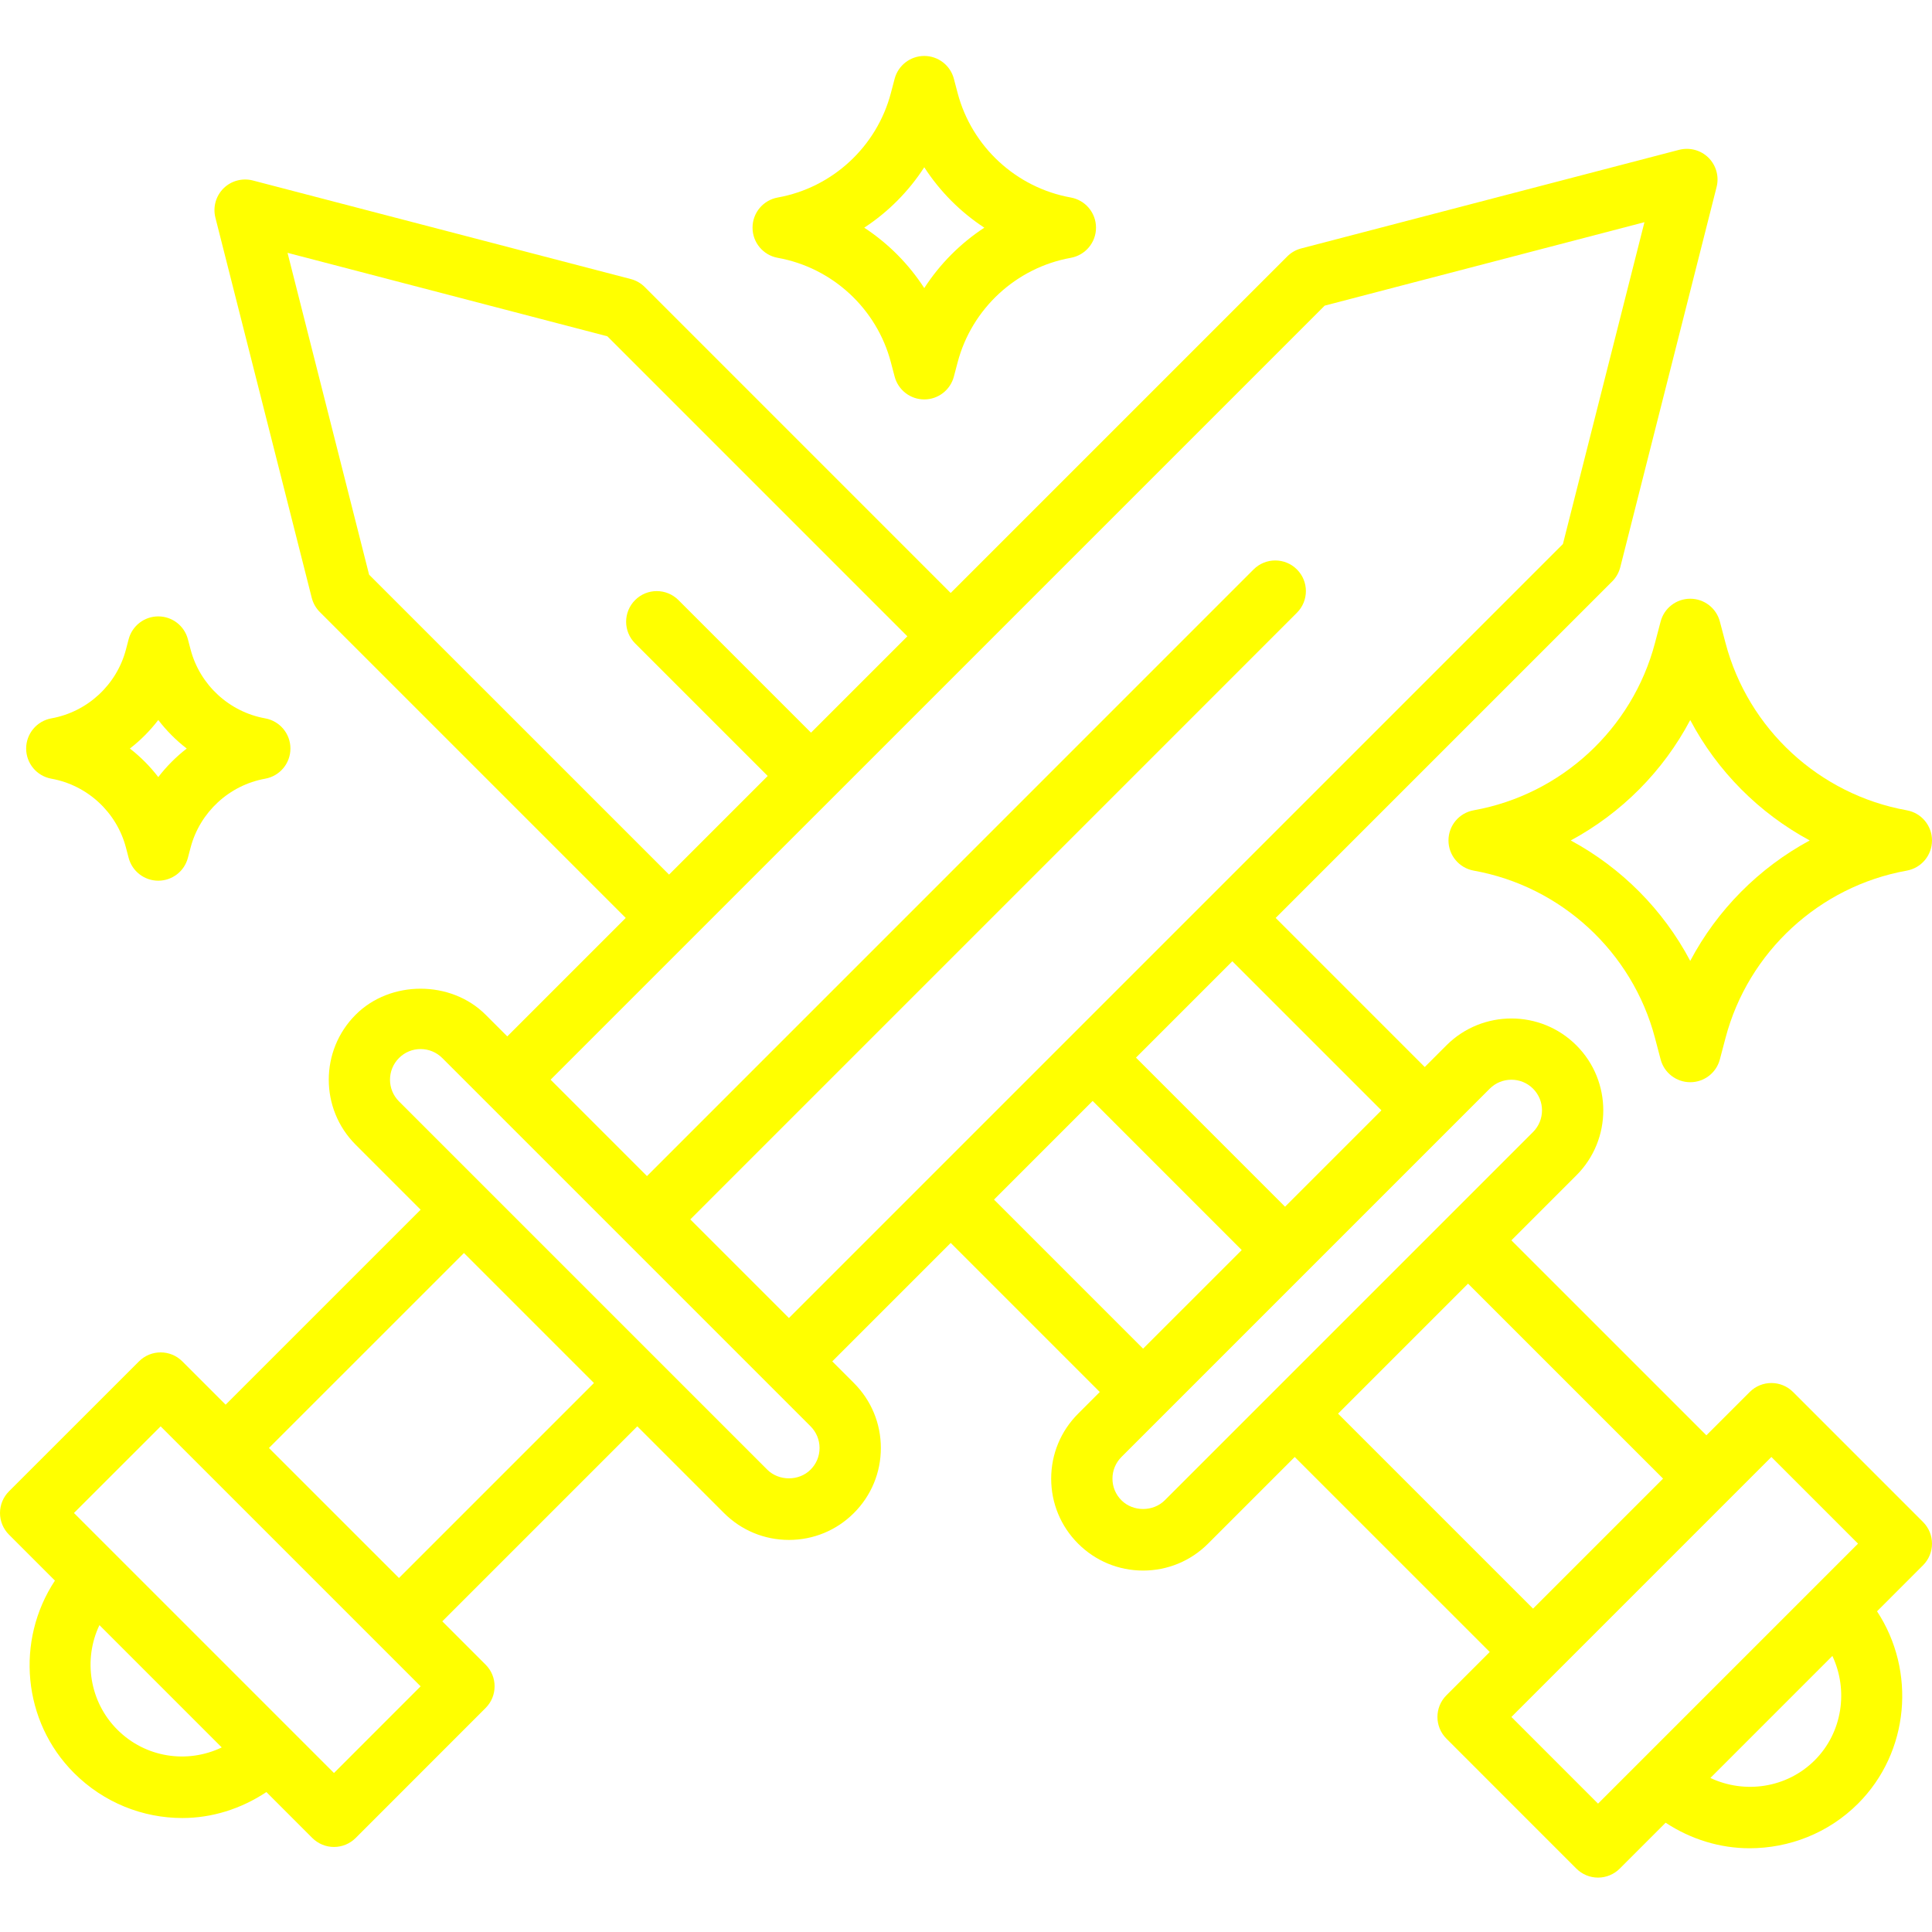
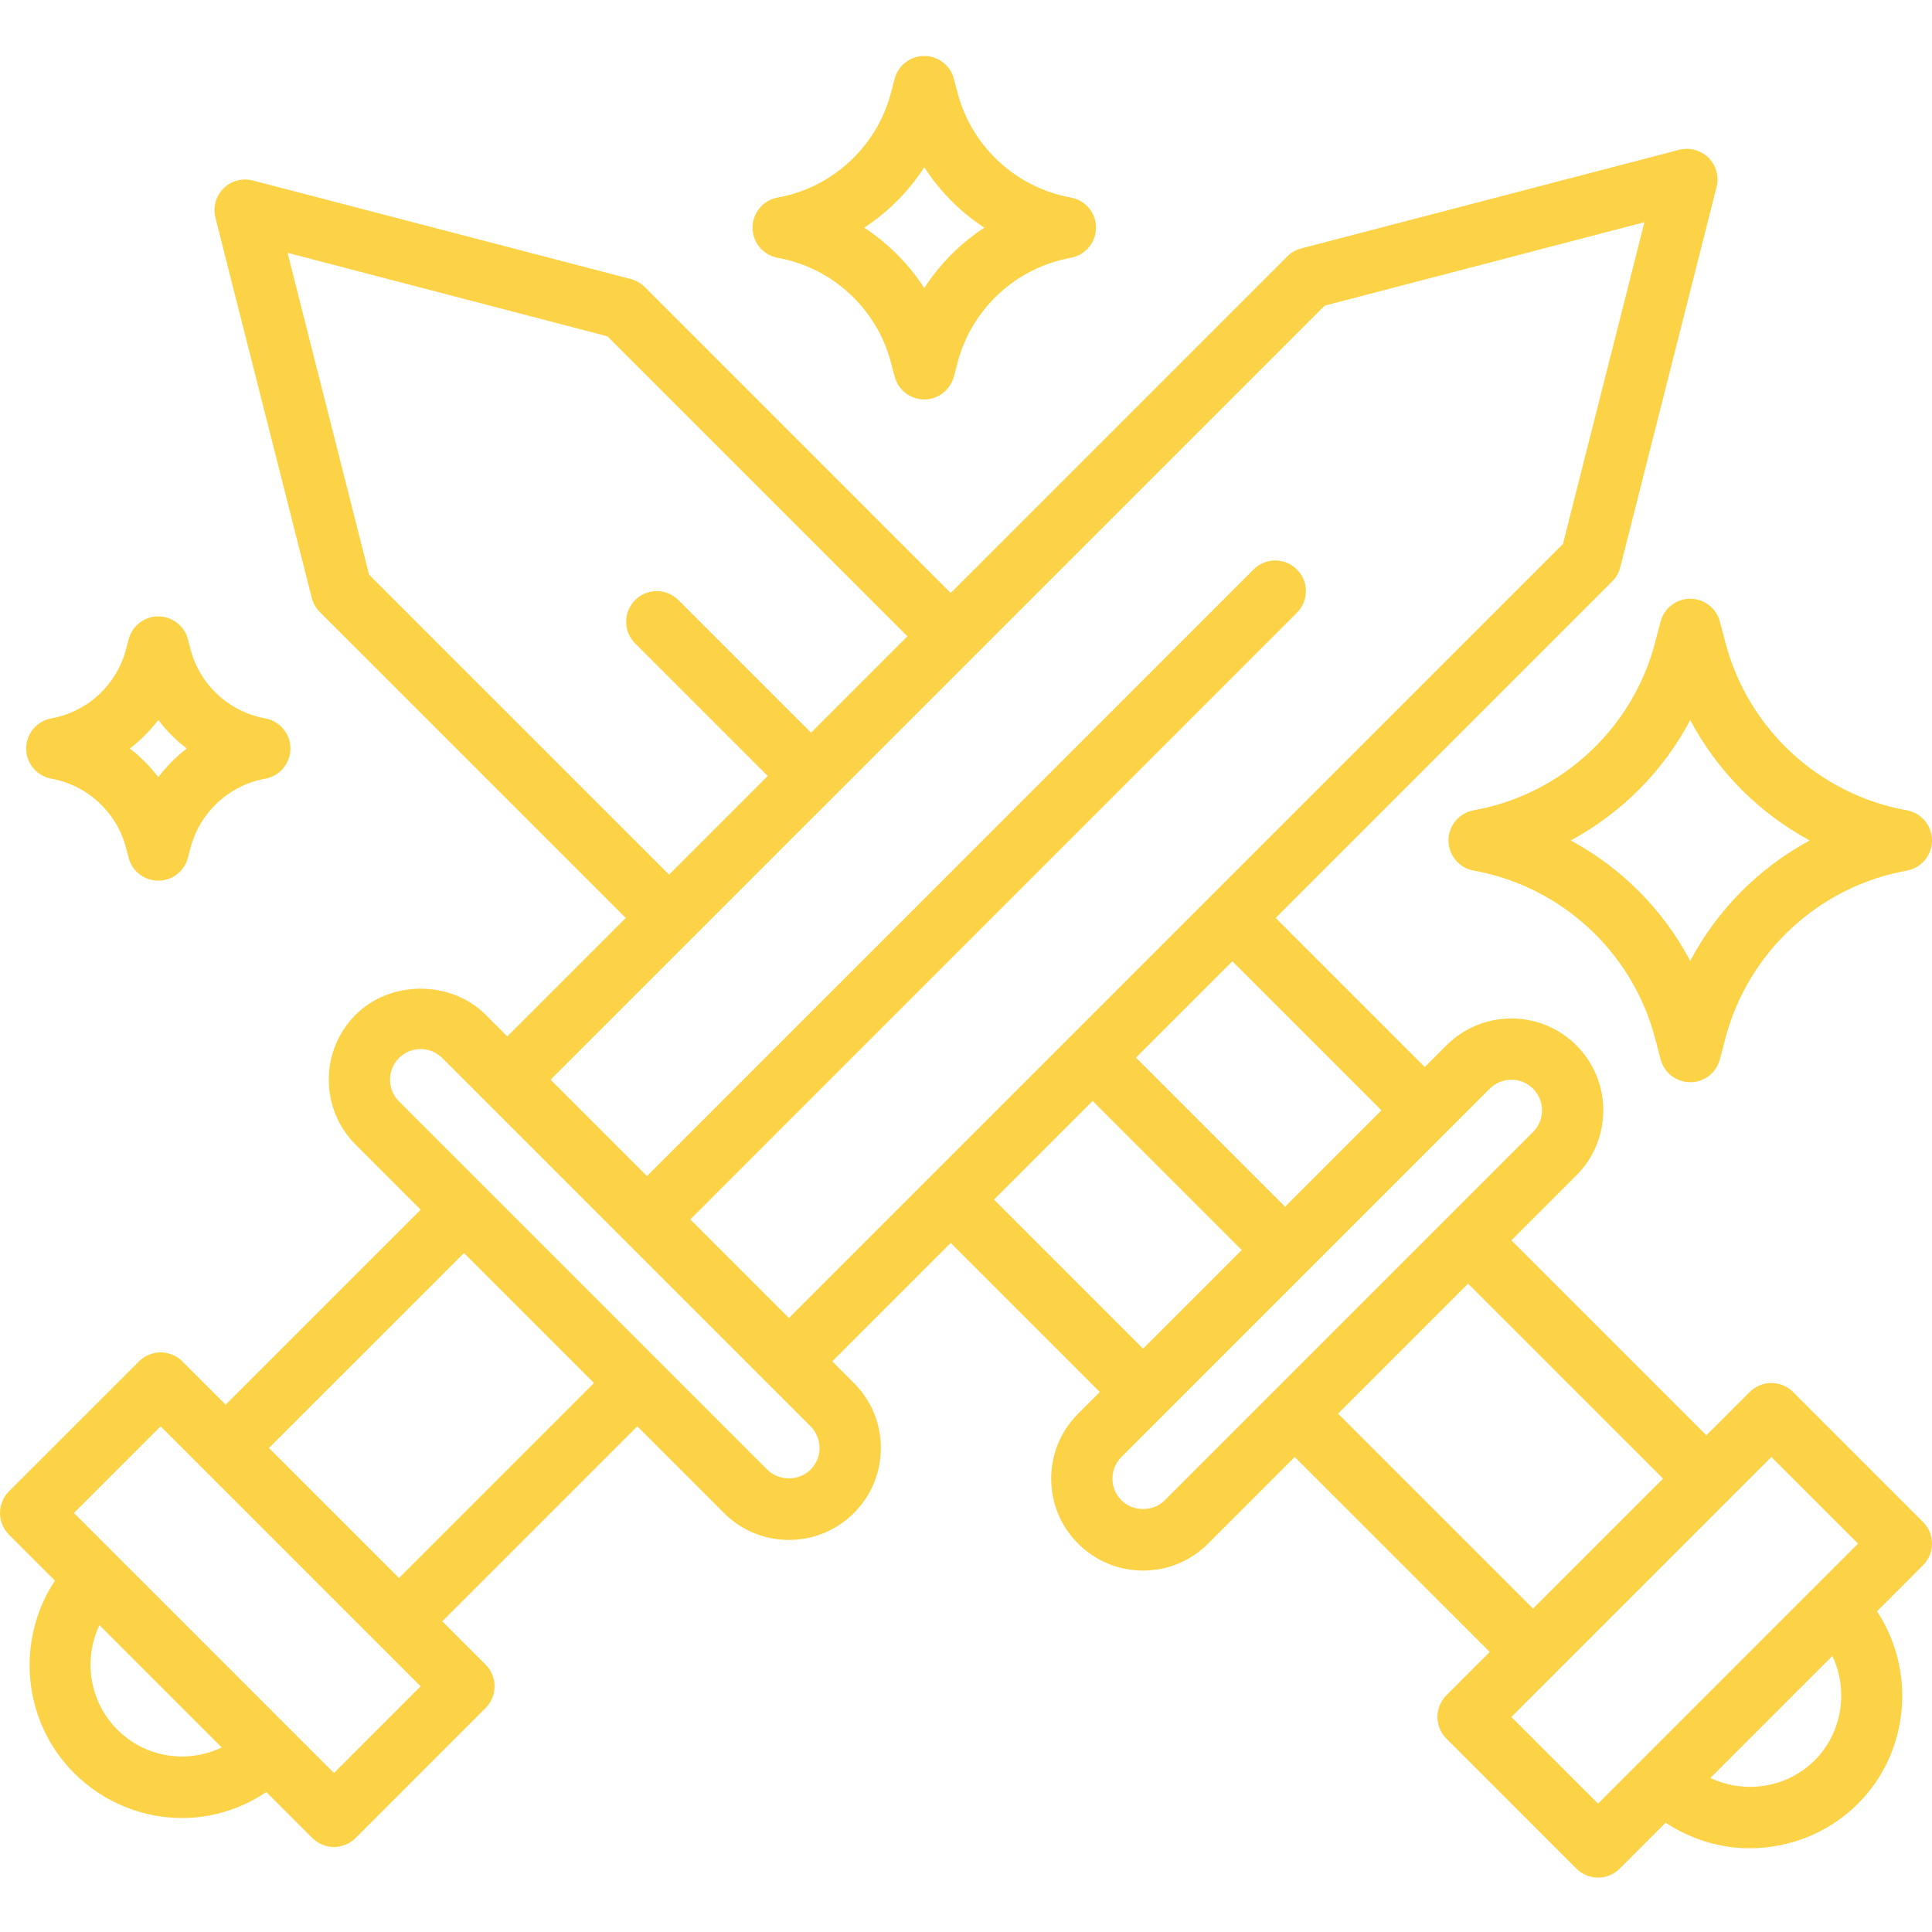
- <svg xmlns="http://www.w3.org/2000/svg" height="430pt" viewBox="0 -12 430.466 430" fill="#FFFF00" width="430pt">
+ <svg xmlns="http://www.w3.org/2000/svg" height="430pt" viewBox="0 -12 430.466 430" fill="#FCD347" width="430pt">
  <path d="m399.508 297.914c-2.668-2.664-6.988-2.664-9.652 0l-9.656 9.652-43.449-43.441 14.484-14.484c7.988-7.984 7.988-20.973 0-28.961-7.988-7.984-20.973-7.984-28.961 0l-4.828 4.828-33.215-33.219 74.984-74.98c.875-.867 1.484-1.961 1.793-3.148l21.465-84.734c.594-2.34-.098-4.812-1.805-6.52-1.723-1.699-4.188-2.352-6.543-1.758l-84.219 21.973c-1.176.309-2.238.922-3.098 1.781l-74.988 74.984-68.156-68.16c-.859-.859-1.926-1.473-3.105-1.781l-84.227-21.969c-2.324-.598-4.816.059-6.531 1.758-1.715 1.707-2.398 4.188-1.809 6.527l21.473 84.727c.309 1.188.922 2.281 1.797 3.148l68.156 68.156-26.391 26.391-4.828-4.828c-7.73-7.73-21.246-7.73-28.957 0-7.988 7.988-7.988 20.973 0 28.961l14.48 14.484-43.449 43.441-9.652-9.652c-2.668-2.664-6.988-2.664-9.652 0l-28.969 28.957c-1.281 1.281-2 3.016-2 4.828s.719 3.543 2 4.824l10.238 10.238c-8.82 13.363-7.219 31.402 4.25 42.863 6.652 6.652 15.379 10.039 24.141 10.039 6.52 0 13.008-1.992 18.727-5.785l10.23 10.234c1.281 1.277 3.016 2 4.828 2s3.547-.723 4.828-2l28.957-28.969c2.668-2.668 2.668-6.988 0-9.652l-9.652-9.652 43.449-43.449 19.305 19.309c3.867 3.867 9.012 6 14.48 6 5.473 0 10.621-2.133 14.477-5.996 3.867-3.867 6.004-9.012 6.004-14.484 0-5.469-2.137-10.613-6.004-14.48l-4.824-4.824 26.391-26.391 33.215 33.215-4.824 4.828c-3.867 3.867-6.004 9.012-6.004 14.477 0 5.477 2.137 10.621 5.996 14.48 3.867 3.867 9.012 6 14.484 6 5.469 0 10.613-2.133 14.48-6l19.305-19.305 43.449 43.445-9.652 9.652c-2.668 2.668-2.668 6.988 0 9.656l28.957 28.965c1.281 1.281 3.016 2 4.828 2s3.547-.719 4.828-2l10.23-10.23c5.672 3.73 12.16 5.691 18.699 5.691 8.789 0 17.566-3.34 24.168-9.945 11.48-11.477 12.973-29.562 4.234-42.852l10.246-10.25c2.668-2.664 2.668-6.988 0-9.652zm-91.715-62.754-21.473 21.473-33.215-33.219 21.469-21.469zm-225.555-119.352-18.172-71.707 71.254 18.594 66.848 66.848-21.469 21.465-29.539-29.539c-2.668-2.668-6.988-2.668-9.652 0-2.668 2.664-2.668 6.984 0 9.652l29.539 29.539-21.977 21.977zm-56.098 257.34c-6.203-6.199-7.633-15.625-3.984-23.289l27.25 27.25c-7.668 3.676-16.992 2.316-23.266-3.961zm48.273 9.66-57.934-57.934 19.312-19.305 57.926 57.926zm14.48-43.449-28.969-28.965 43.449-43.445 28.965 28.965zm91.703-24.141c-2.566 2.582-7.059 2.582-9.645 0l-82.059-82.059c-2.66-2.66-2.66-6.992.004-9.652 1.289-1.293 2.996-2 4.82-2 1.82 0 3.535.711 4.828 2l82.059 82.059c1.289 1.293 2 3.008 2 4.828 0 1.828-.707 3.535-2.008 4.824zm-26.793-55.758 135.16-135.168c2.668-2.664 2.668-6.984 0-9.652-2.664-2.664-6.984-2.664-9.652 0l-135.16 135.168-21.473-21.477 172.473-172.465 71.246-18.594-18.164 71.707-172.453 172.453zm67.672-4.414 21.977-21.98 33.215 33.223-21.977 21.973zm38.043 67c-2.586 2.582-7.066 2.594-9.652-.008-1.293-1.285-2-2.992-2-4.82 0-1.816.711-3.531 2-4.824l82.059-82.059c1.332-1.336 3.082-1.996 4.828-1.996s3.492.66 4.824 1.996c2.66 2.66 2.66 6.992 0 9.652zm38.613-19.305 28.965-28.965 43.449 43.441-28.969 28.969zm57.926 86.891-19.305-19.312 57.926-57.926 19.305 19.309zm48.273-9.656c-6.227 6.215-15.613 7.535-23.242 3.934l27.18-27.184c3.598 7.633 2.266 17.051-3.938 23.25zm0 0" />
  <path d="m173.293 45.215c12.16 2.18 22.055 11.312 25.199 23.266l.84 3.188c.789 3 3.5 5.094 6.602 5.094 3.098 0 5.812-2.098 6.598-5.094l.84-3.188c3.156-11.953 13.051-21.086 25.207-23.266 3.254-.59 5.621-3.414 5.621-6.723 0-3.309-2.367-6.133-5.621-6.719-12.156-2.18-22.051-11.316-25.207-23.262l-.84-3.191c-.785-2.996-3.5-5.086-6.598-5.086-3.102 0-5.812 2.094-6.602 5.086l-.84 3.191c-3.145 11.945-13.031 21.082-25.199 23.262-3.254.586-5.621 3.41-5.621 6.719 0 3.309 2.367 6.137 5.621 6.723zm32.641-20.18c3.473 5.371 8.047 9.965 13.379 13.461-5.332 3.5-9.906 8.086-13.379 13.461-3.473-5.375-8.039-9.961-13.375-13.461 5.336-3.496 9.902-8.086 13.375-13.461zm0 0" />
  <path d="m376.602 121.168c-3.102 0-5.816 2.086-6.602 5.086l-1.258 4.781c-5.043 19.152-20.895 33.777-40.387 37.273-3.254.578-5.621 3.41-5.621 6.719s2.367 6.133 5.621 6.723c19.492 3.492 35.344 18.125 40.387 37.277l1.258 4.781c.785 3 3.5 5.086 6.602 5.086 3.098 0 5.812-2.086 6.598-5.086l1.262-4.781c5.043-19.152 20.898-33.785 40.383-37.277 3.254-.59 5.621-3.414 5.621-6.723s-2.367-6.141-5.621-6.719c-19.492-3.496-35.34-18.121-40.383-37.273l-1.262-4.781c-.785-3-3.5-5.086-6.598-5.086zm26.617 53.859c-11.281 6.094-20.594 15.441-26.621 26.836-6.02-11.395-15.332-20.742-26.621-26.836 11.289-6.086 20.602-15.434 26.621-26.828 6.027 11.395 15.34 20.742 26.621 26.828zm0 0" />
  <path d="m11.445 161.266c8.02 1.441 14.543 7.461 16.613 15.34l.605 2.301c.789 3 3.5 5.086 6.602 5.086 3.098 0 5.812-2.086 6.598-5.086l.605-2.301c2.082-7.879 8.602-13.898 16.621-15.34 3.254-.586 5.621-3.41 5.621-6.719s-2.367-6.133-5.621-6.723c-8.02-1.438-14.547-7.453-16.621-15.332l-.605-2.301c-.785-3-3.5-5.086-6.598-5.086-3.102 0-5.812 2.09-6.602 5.086l-.605 2.309c-2.074 7.871-8.594 13.887-16.613 15.324-3.25.59-5.617 3.414-5.617 6.723s2.367 6.137 5.617 6.719zm23.82-13.078c1.832 2.387 3.961 4.527 6.336 6.359-2.375 1.84-4.504 3.98-6.336 6.363-1.824-2.383-3.953-4.52-6.324-6.363 2.371-1.832 4.496-3.973 6.324-6.359zm0 0" />
</svg>
